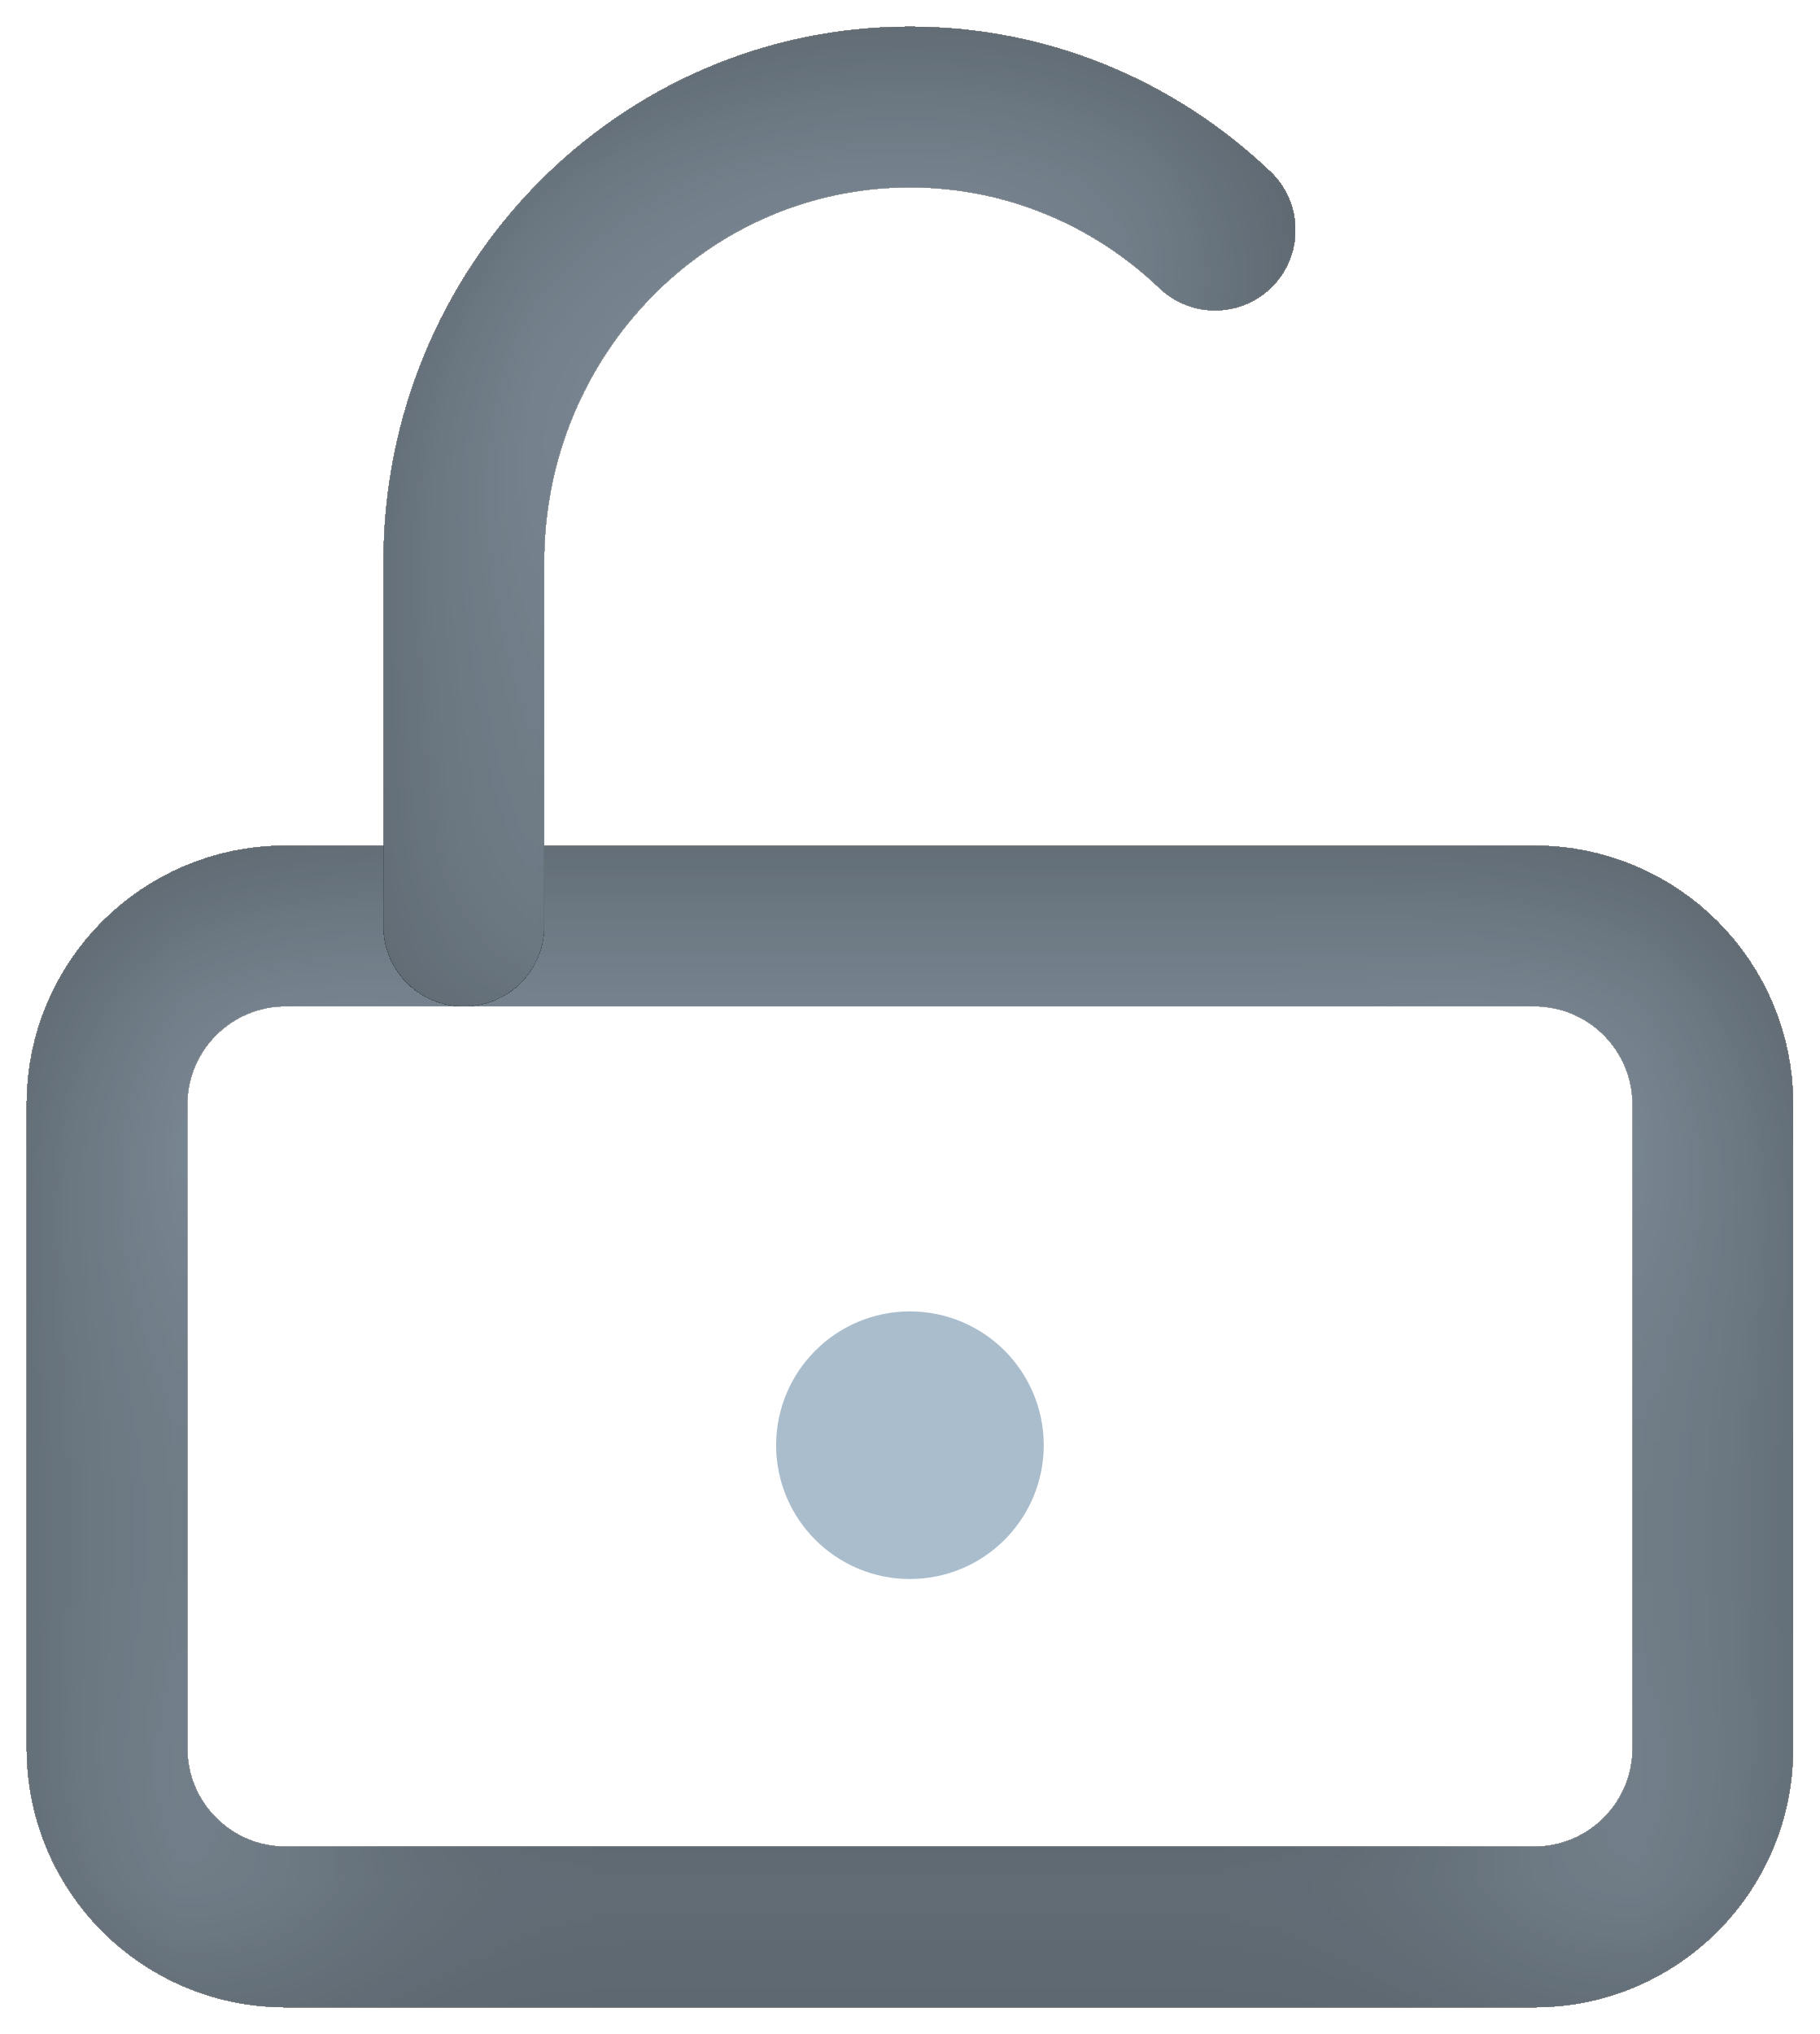
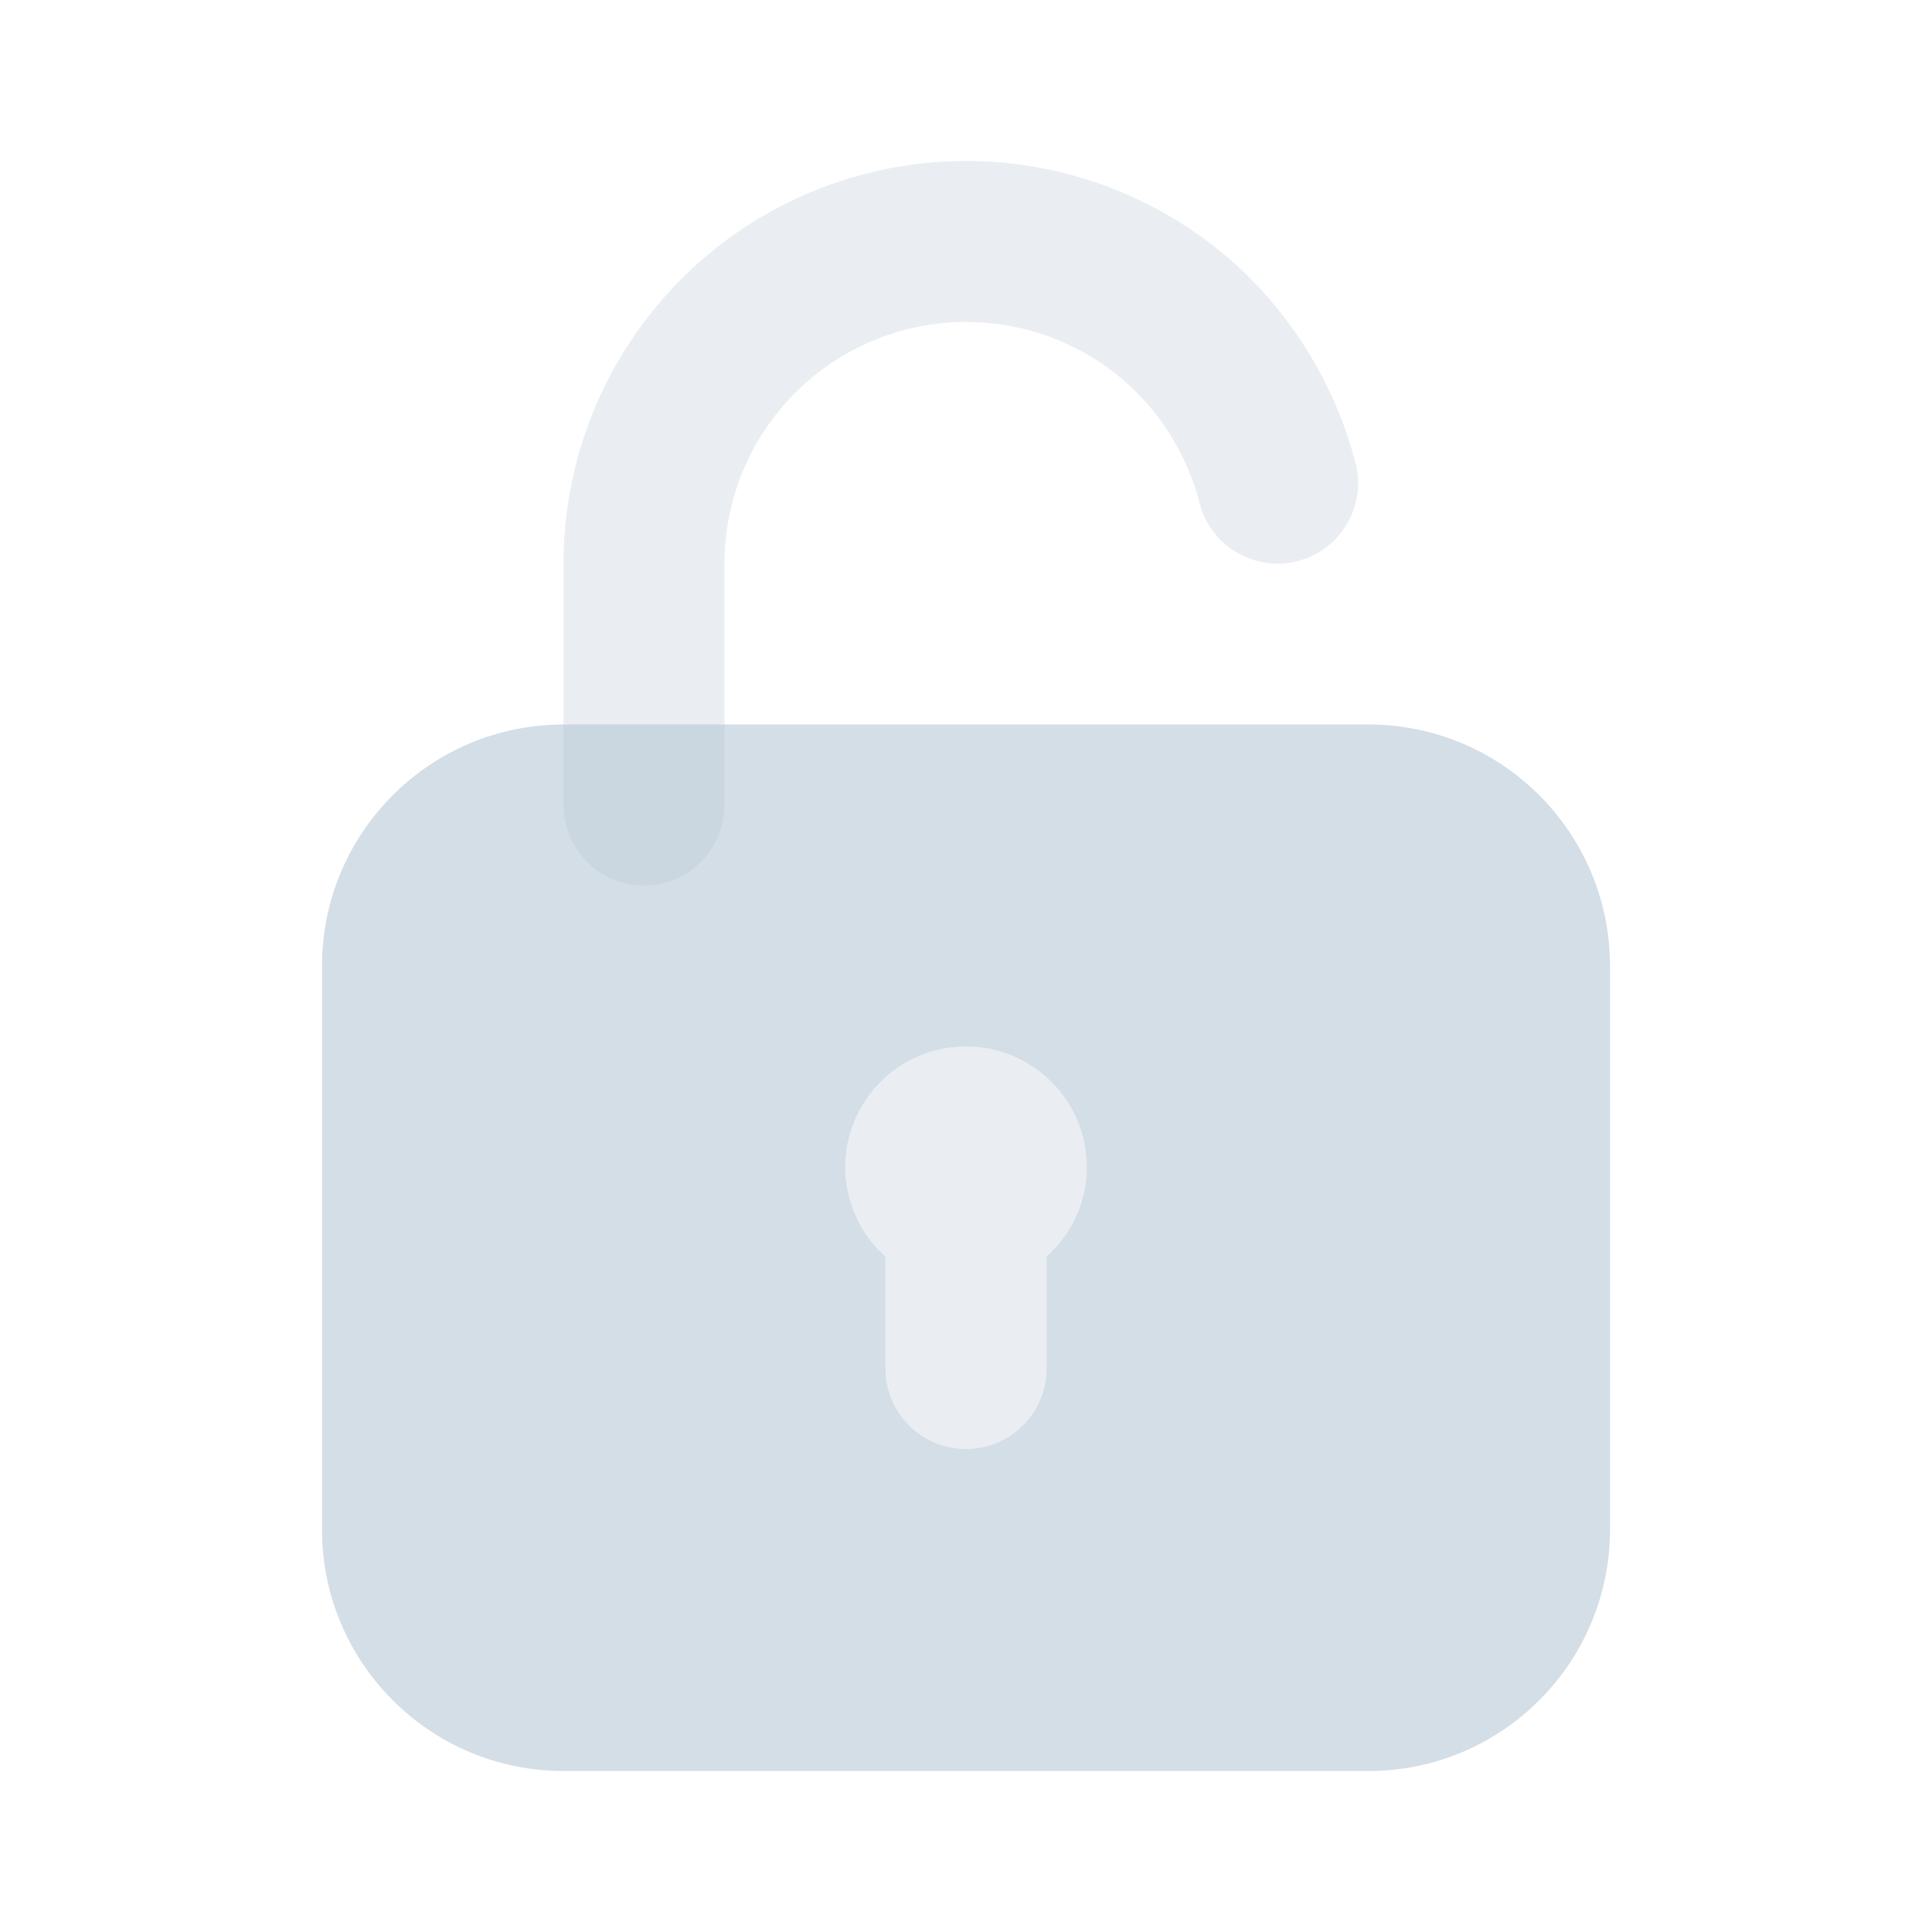
- <svg xmlns="http://www.w3.org/2000/svg" width="17" height="19" viewBox="0 0 17 19" fill="none">
-   <g filter="url(#filter0_i)">
-     <rect x="1" y="8.65" width="15" height="9.35" rx="1.667" stroke="#AABDCD" stroke-width="1.5" stroke-linecap="round" stroke-linejoin="round" />
-   </g>
-   <circle cx="8.5" cy="13.5" r="0.5" fill="#AABDCD" stroke="#AABDCD" stroke-width="1.5" />
-   <g filter="url(#filter1_i)">
-     <path d="M4.333 8.65V5.25C4.333 2.903 6.199 1 8.5 1C9.602 1 10.604 1.436 11.35 2.149" stroke="#AABDCD" stroke-width="1.5" stroke-linecap="round" stroke-linejoin="round" />
-   </g>
-   <defs>
-     <filter id="filter0_i" x="0.25" y="7.9" width="16.5" height="11.85" filterUnits="userSpaceOnUse" color-interpolation-filters="sRGB">
-       <feFlood flood-opacity="0" result="BackgroundImageFix" />
-       <feBlend mode="normal" in="SourceGraphic" in2="BackgroundImageFix" result="shape" />
-       <feColorMatrix in="SourceAlpha" type="matrix" values="0 0 0 0 0 0 0 0 0 0 0 0 0 0 0 0 0 0 127 0" result="hardAlpha" />
-       <feOffset dy="1" />
-       <feGaussianBlur stdDeviation="1.5" />
-       <feComposite in2="hardAlpha" operator="arithmetic" k2="-1" k3="1" />
-       <feColorMatrix type="matrix" values="0 0 0 0 0 0 0 0 0 0 0 0 0 0 0 0 0 0 0.5 0" />
-       <feBlend mode="normal" in2="shape" result="effect1_innerShadow" />
-     </filter>
-     <filter id="filter1_i" x="3.583" y="0.25" width="8.516" height="10.15" filterUnits="userSpaceOnUse" color-interpolation-filters="sRGB">
-       <feFlood flood-opacity="0" result="BackgroundImageFix" />
-       <feBlend mode="normal" in="SourceGraphic" in2="BackgroundImageFix" result="shape" />
-       <feColorMatrix in="SourceAlpha" type="matrix" values="0 0 0 0 0 0 0 0 0 0 0 0 0 0 0 0 0 0 127 0" result="hardAlpha" />
-       <feOffset dy="1" />
-       <feGaussianBlur stdDeviation="1.5" />
-       <feComposite in2="hardAlpha" operator="arithmetic" k2="-1" k3="1" />
-       <feColorMatrix type="matrix" values="0 0 0 0 0 0 0 0 0 0 0 0 0 0 0 0 0 0 0.5 0" />
-       <feBlend mode="normal" in2="shape" result="effect1_innerShadow" />
-     </filter>
-   </defs>
+ <svg xmlns="http://www.w3.org/2000/svg" aria-hidden="true" focusable="false" width="1em" height="1em" style="-ms-transform: rotate(360deg); -webkit-transform: rotate(360deg); transform: rotate(360deg);" preserveAspectRatio="xMidYMid meet" viewBox="0 0 24 24">
+   <path class="uim-tertiary" d="M8 11a1 1 0 0 1-1-.999V7a5.002 5.002 0 0 1 8.532-3.542a5.078 5.078 0 0 1 1.307 2.293a1 1 0 1 1-1.937.501v-.003a3.057 3.057 0 0 0-.786-1.379A3.002 3.002 0 0 0 9 7v3a1 1 0 0 1-.999 1H8zm5.5 3.5a1.5 1.5 0 1 0-3 0c0 .443.195.836.5 1.11V17.002A1 1 0 0 0 12 18h.001A1 1 0 0 0 13 17v-1.39c.305-.274.5-.667.5-1.11z" opacity=".25" fill="#AABDCD" />
+   <path class="uim-primary" d="M17 9H7a3 3 0 0 0-3 3v7a3 3 0 0 0 3 3h10a3 3 0 0 0 3-3v-7a3 3 0 0 0-3-3zm-4 6.61V17a1 1 0 0 1-.999 1H12a1 1 0 0 1-1-.999V15.61a1.49 1.49 0 0 1-.5-1.11a1.5 1.5 0 1 1 3 0c0 .443-.195.836-.5 1.11z" opacity=".5" fill="#AABDCD" />
</svg>
